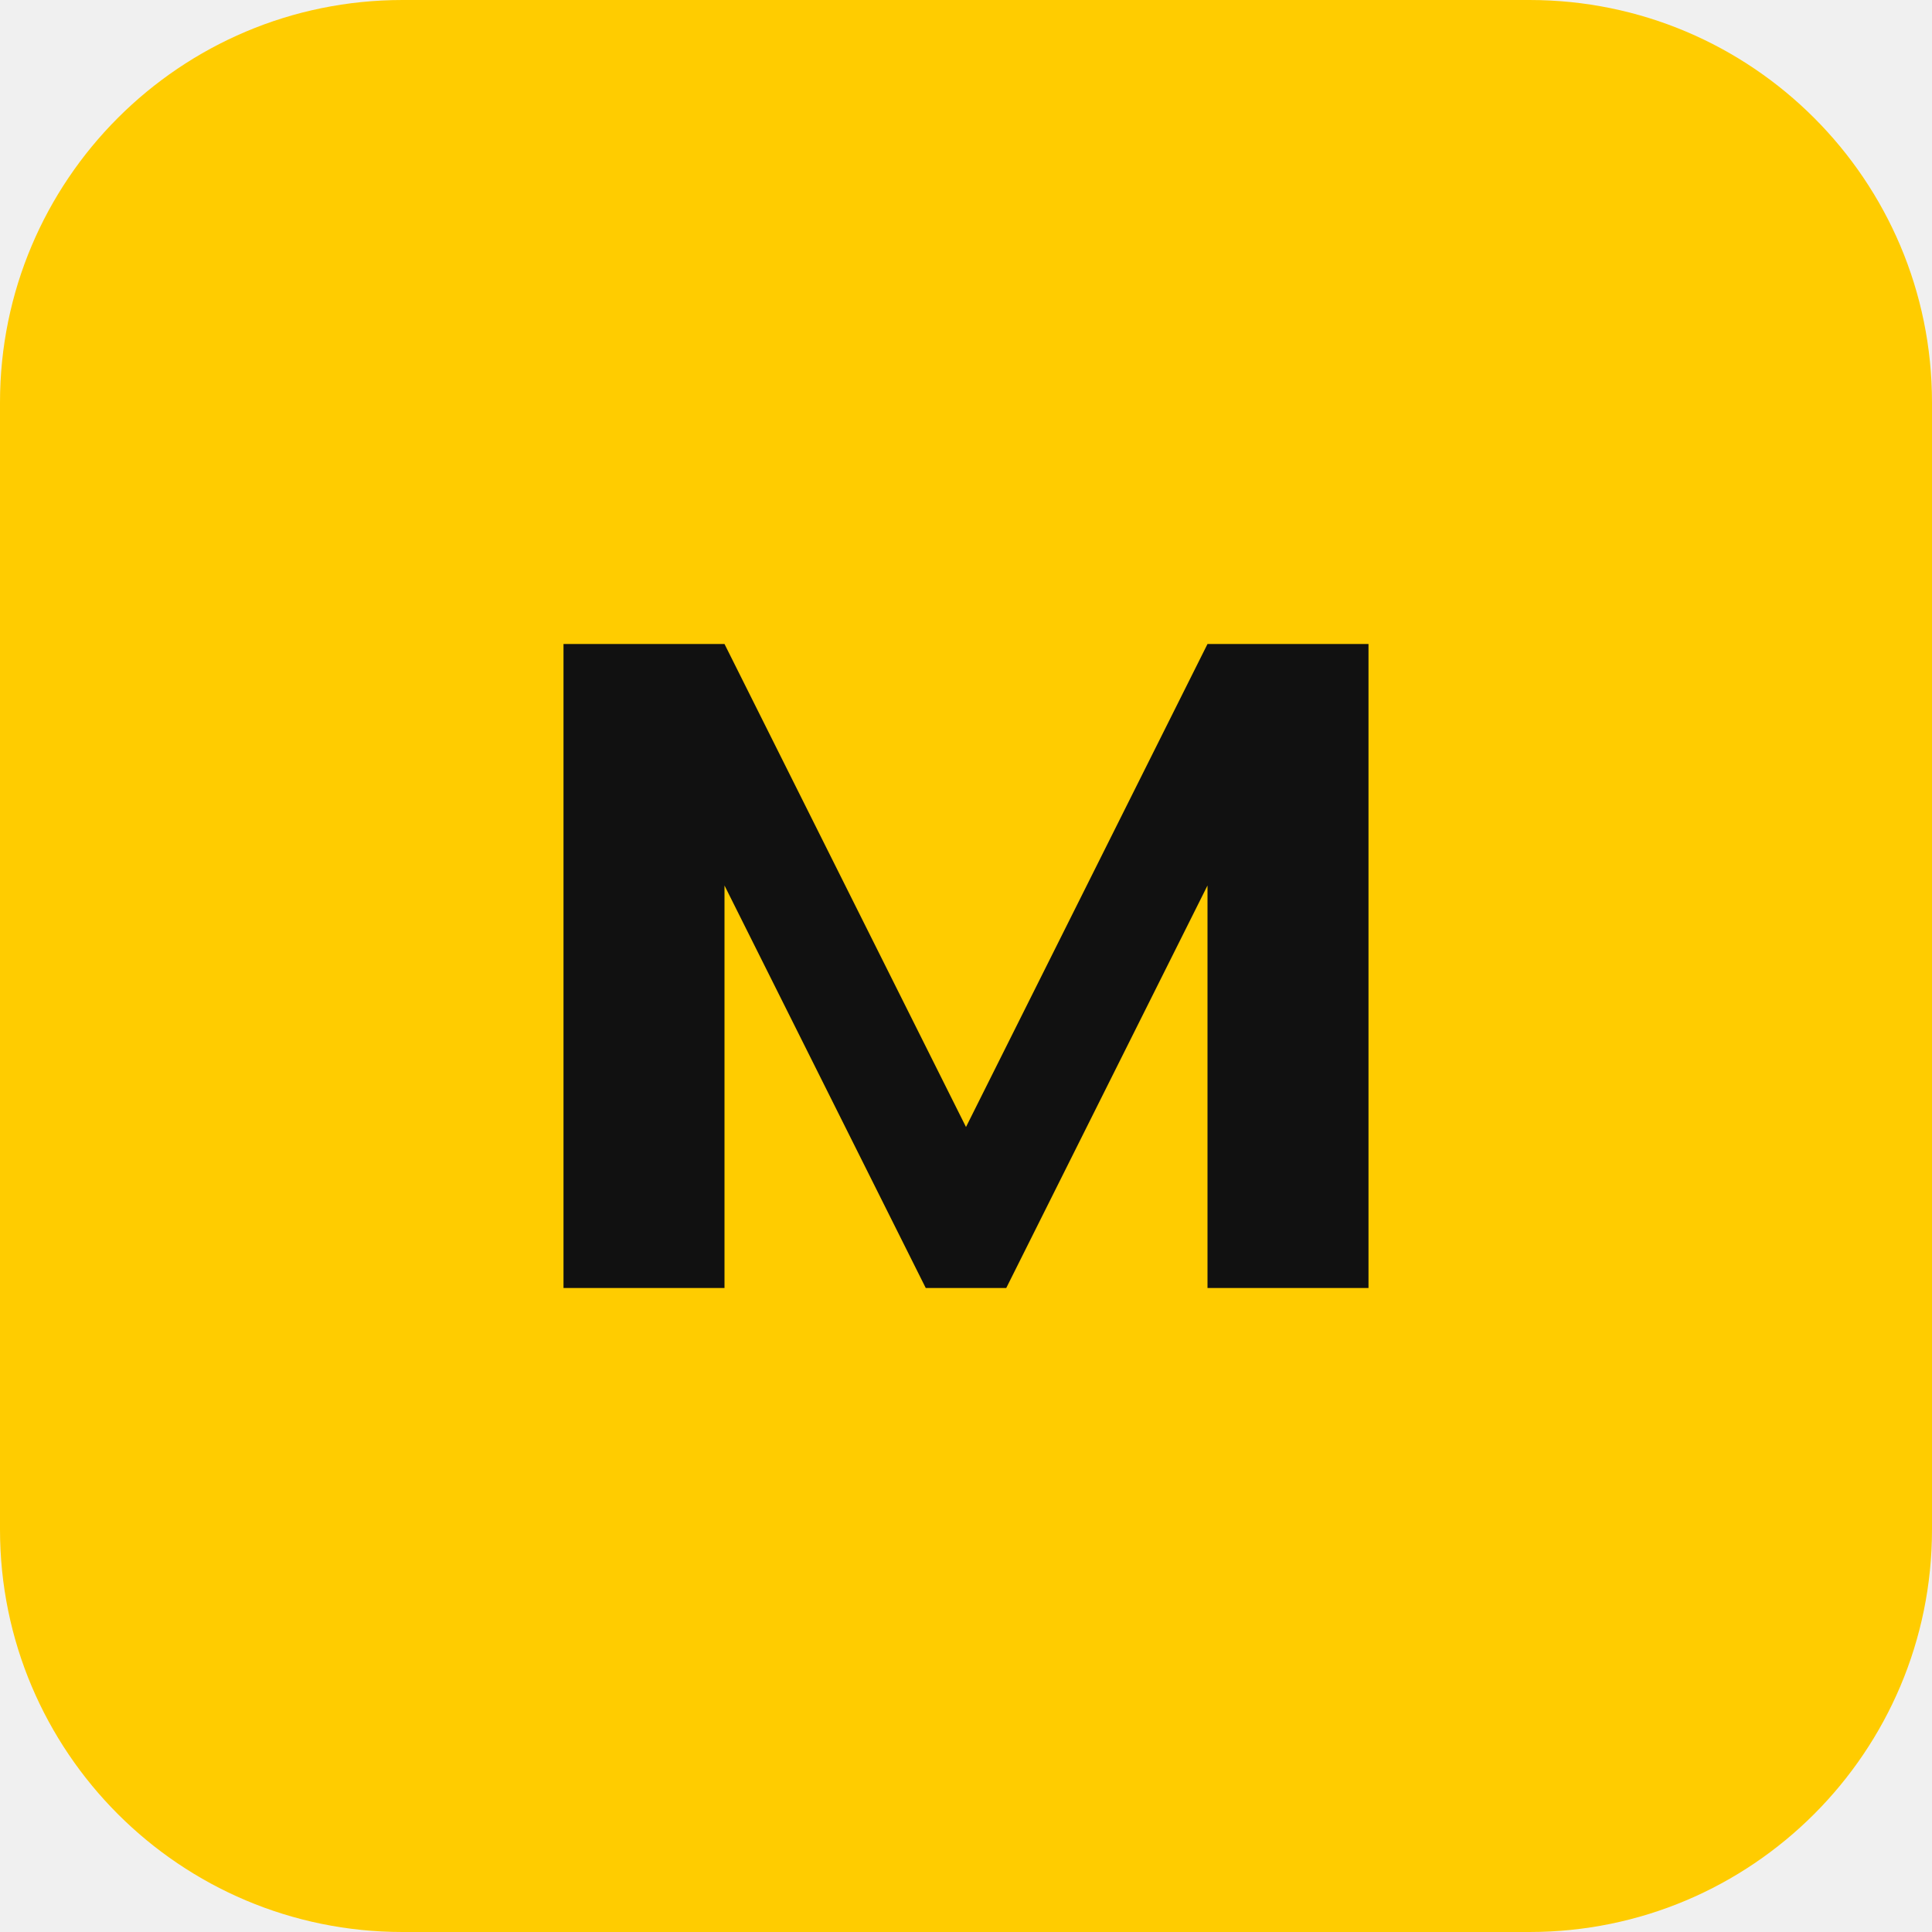
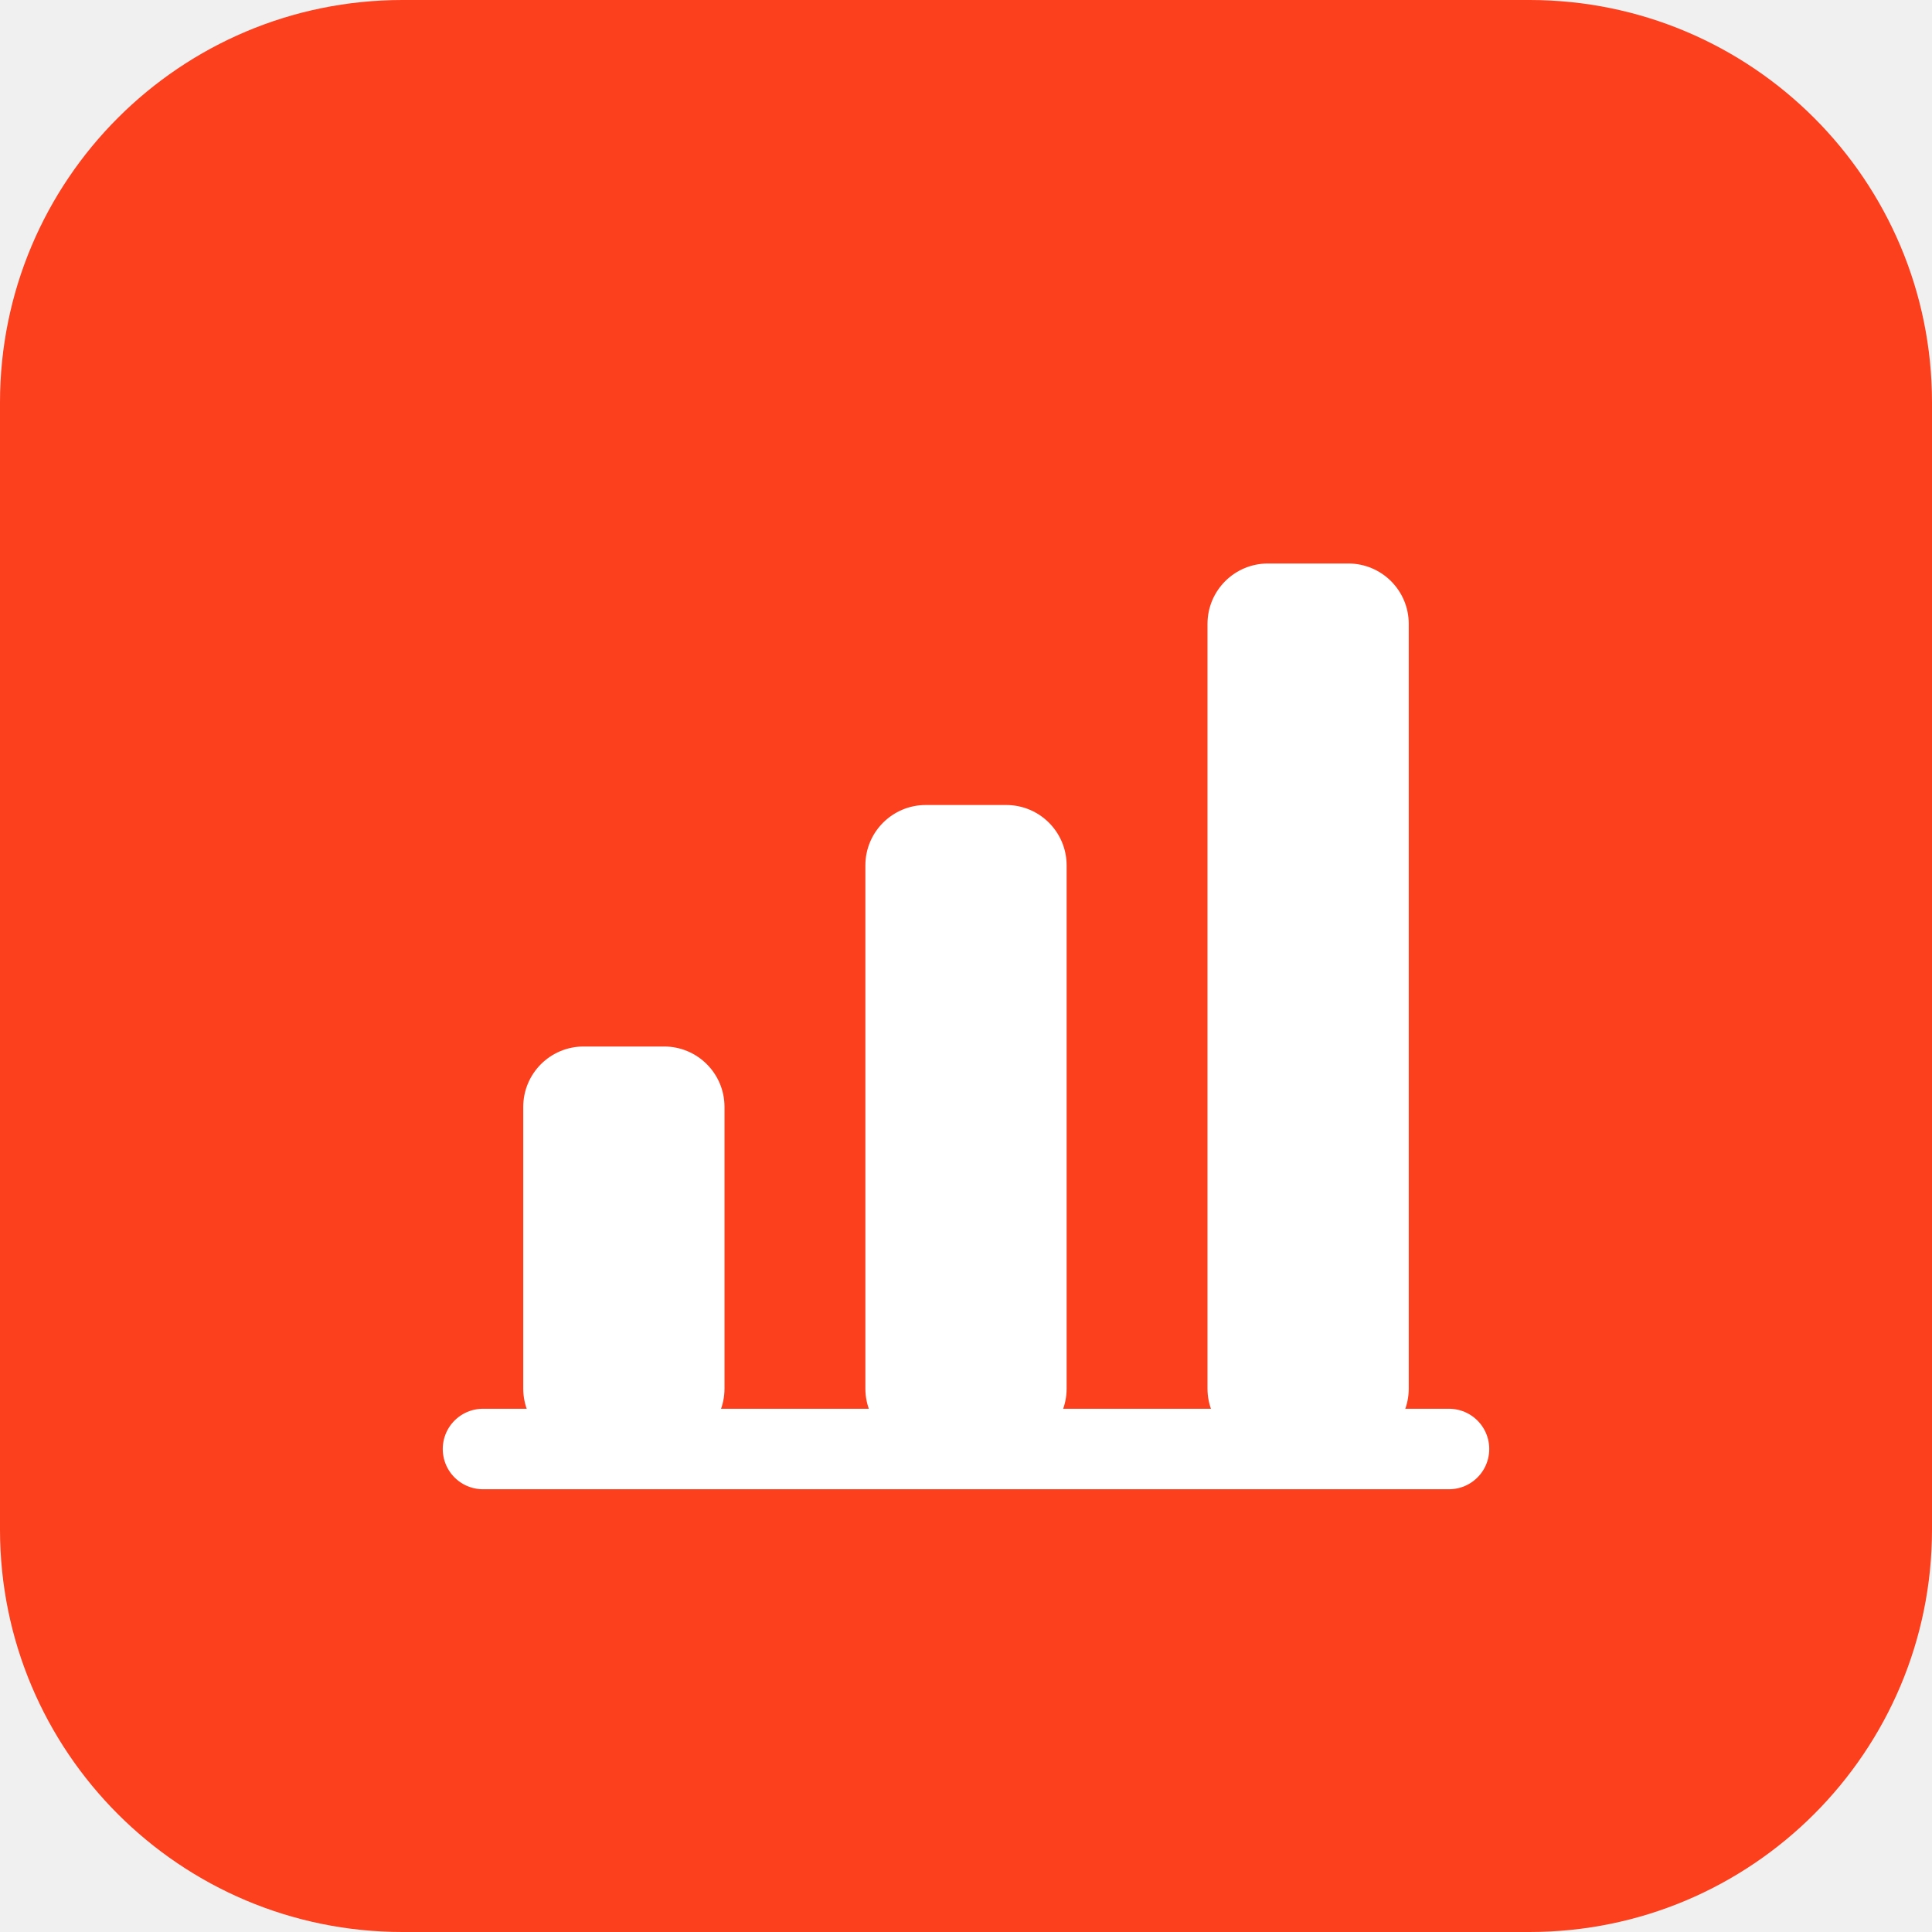
<svg xmlns="http://www.w3.org/2000/svg" viewBox="0 0 48 48" role="img" aria-hidden="true">
-   <rect width="48" height="48" rx="10" fill="#ffcc00" />
-   <path fill="#111" d="M14 32V16h4l6 12 6-12h4v16h-4V22l-5 10h-2l-5-10v10h-4z" />
+   <rect width="48" height="48" rx="10" fill="#FC3F1D" />
+   <rect x="13" y="26" width="5" height="10" rx="1.5" fill="#fff" />
+   <rect x="21.5" y="20" width="5" height="16" rx="1.5" fill="#fff" />
+   <rect x="30" y="14" width="5" height="22" rx="1.5" fill="#fff" />
+   <path fill="none" stroke="#fff" stroke-width="2" stroke-linecap="round" d="M12 36h24" />
</svg>
